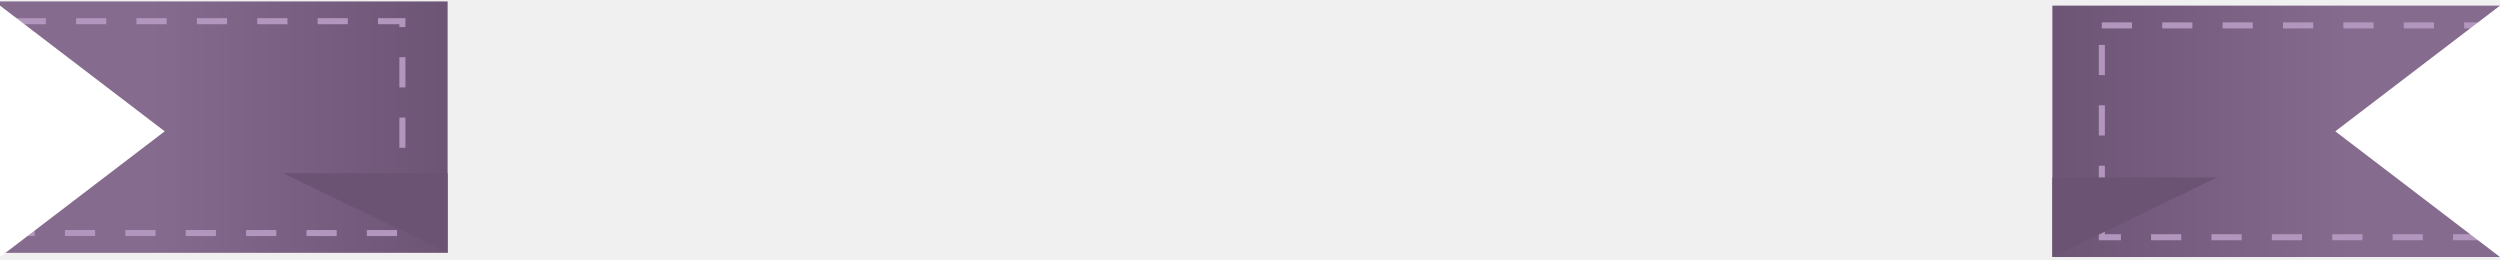
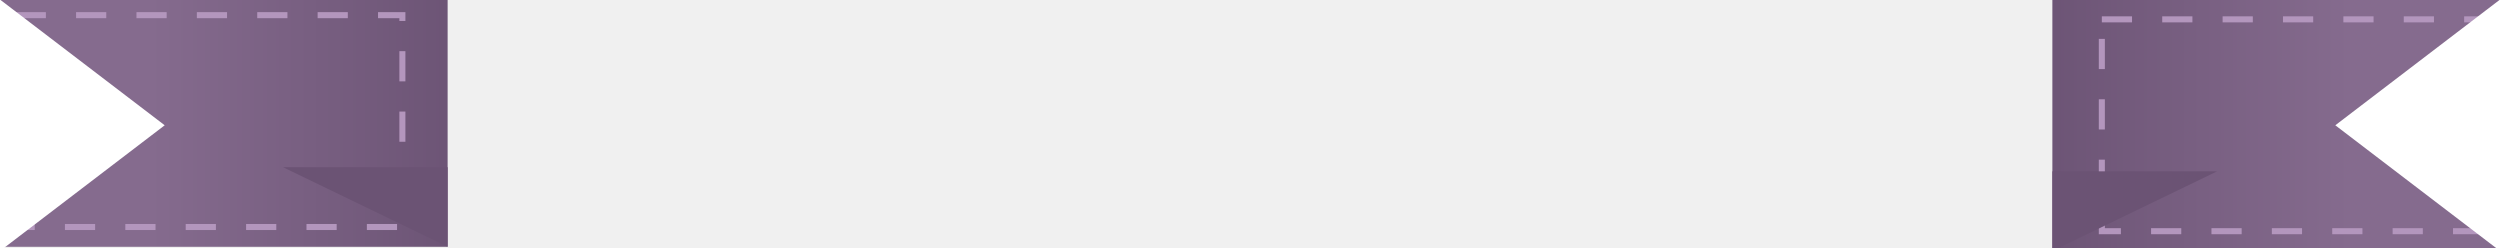
- <svg xmlns="http://www.w3.org/2000/svg" width="414" height="43" fill="none">
+ <svg xmlns="http://www.w3.org/2000/svg" width="414" height="41" viewBox="0 1 414 41" fill="none">
  <path fill="url(#paint0_linear)" d="M0 .236h74.128v41.632H0z" />
  <path transform="matrix(-1 0 0 1 414 .93)" fill="url(#paint1_linear)" d="M0 0h74.128v41.632H0z" />
  <path stroke="#B396BD" stroke-dasharray="5 5" d="M348.064 4.205h64.037v35.081h-64.037zM2.598 3.511h64.037v35.081H2.598z" />
  <path d="M74.128 41.867L46.855 28.684h27.273v13.183zm265.744.694l27.274-13.183h-27.274v13.183z" fill="#6B5374" />
  <path d="M27.274 21.746L0 42.56V.93l27.274 20.816zm359.452 0L414 42.56V.93l-27.274 20.816z" fill="#fff" />
  <defs>
    <linearGradient id="paint0_linear" x1="24.86" y1="21.052" x2="155.037" y2="21.052" gradientUnits="userSpaceOnUse">
      <stop stop-color="#856B8E" />
      <stop offset=".406" stop-color="#6B5374" />
    </linearGradient>
    <linearGradient id="paint1_linear" x1="24.86" y1="20.816" x2="155.037" y2="20.816" gradientUnits="userSpaceOnUse">
      <stop stop-color="#856B8E" />
      <stop offset=".406" stop-color="#6B5374" />
    </linearGradient>
  </defs>
</svg>
